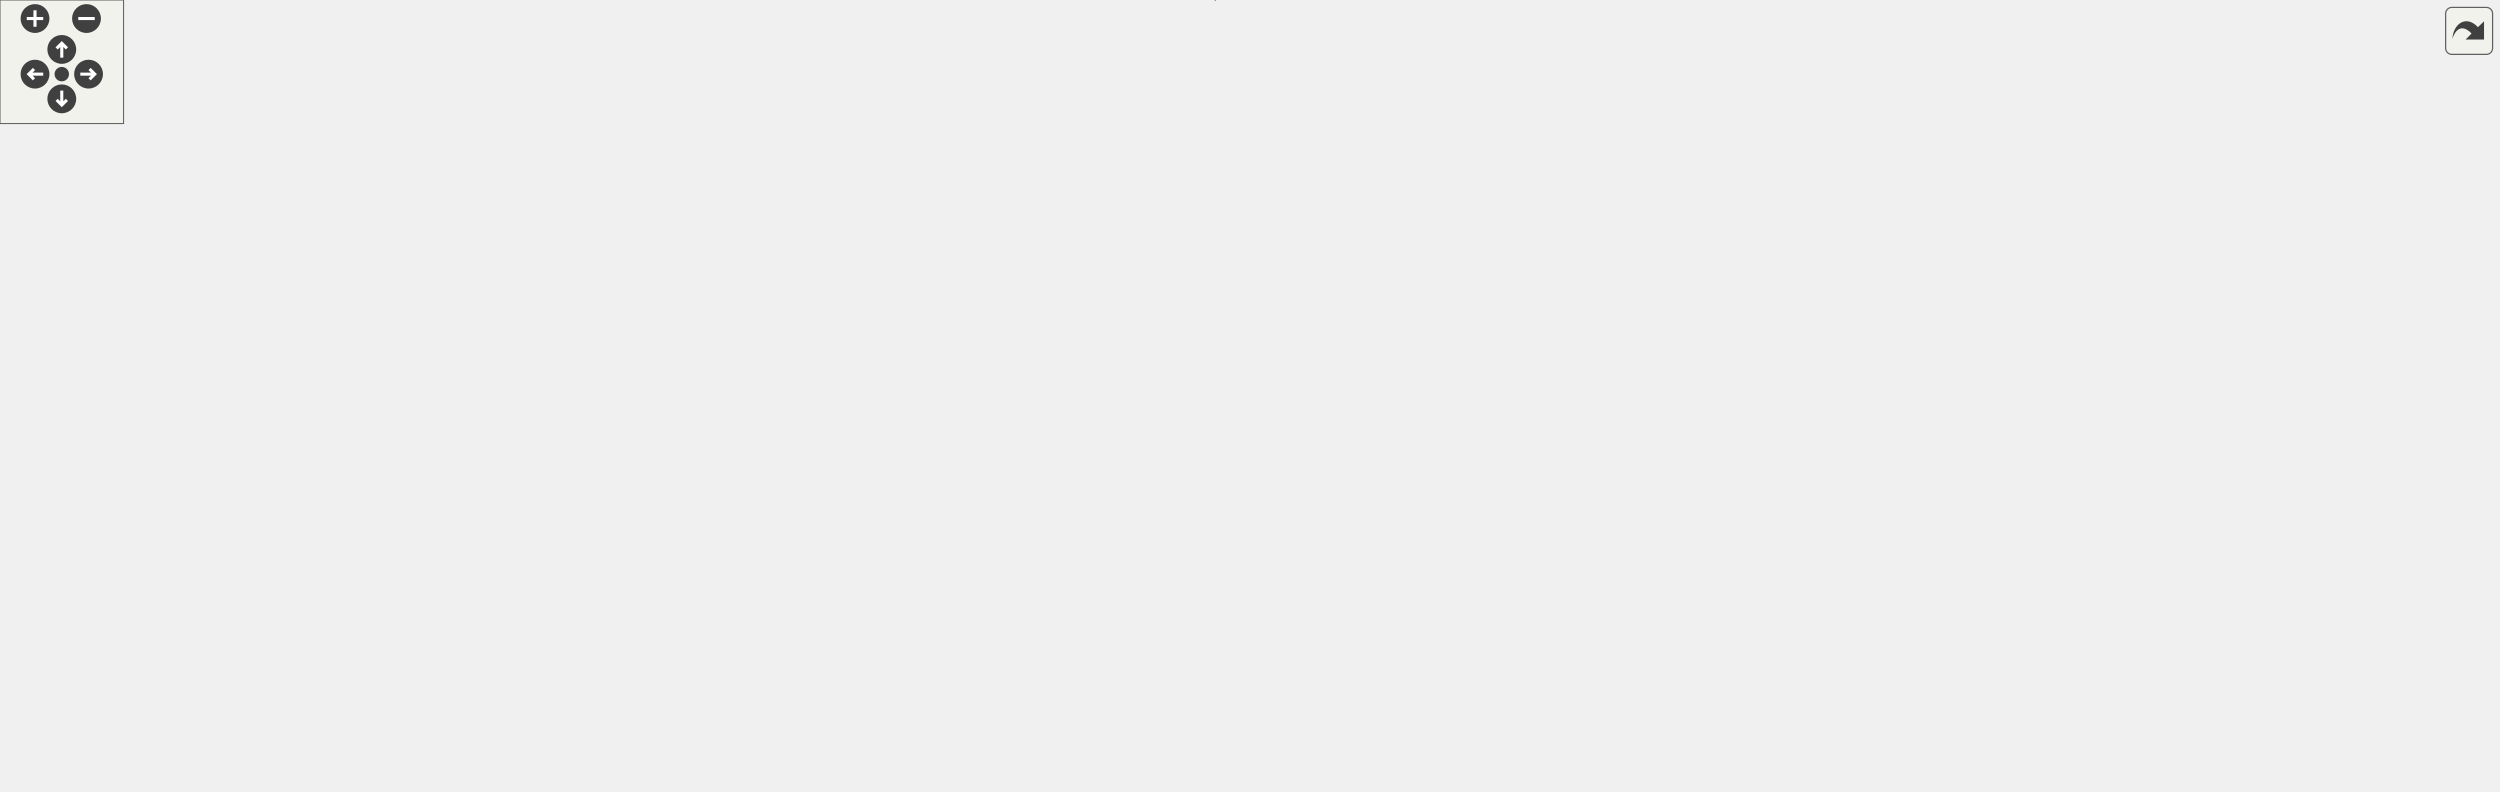
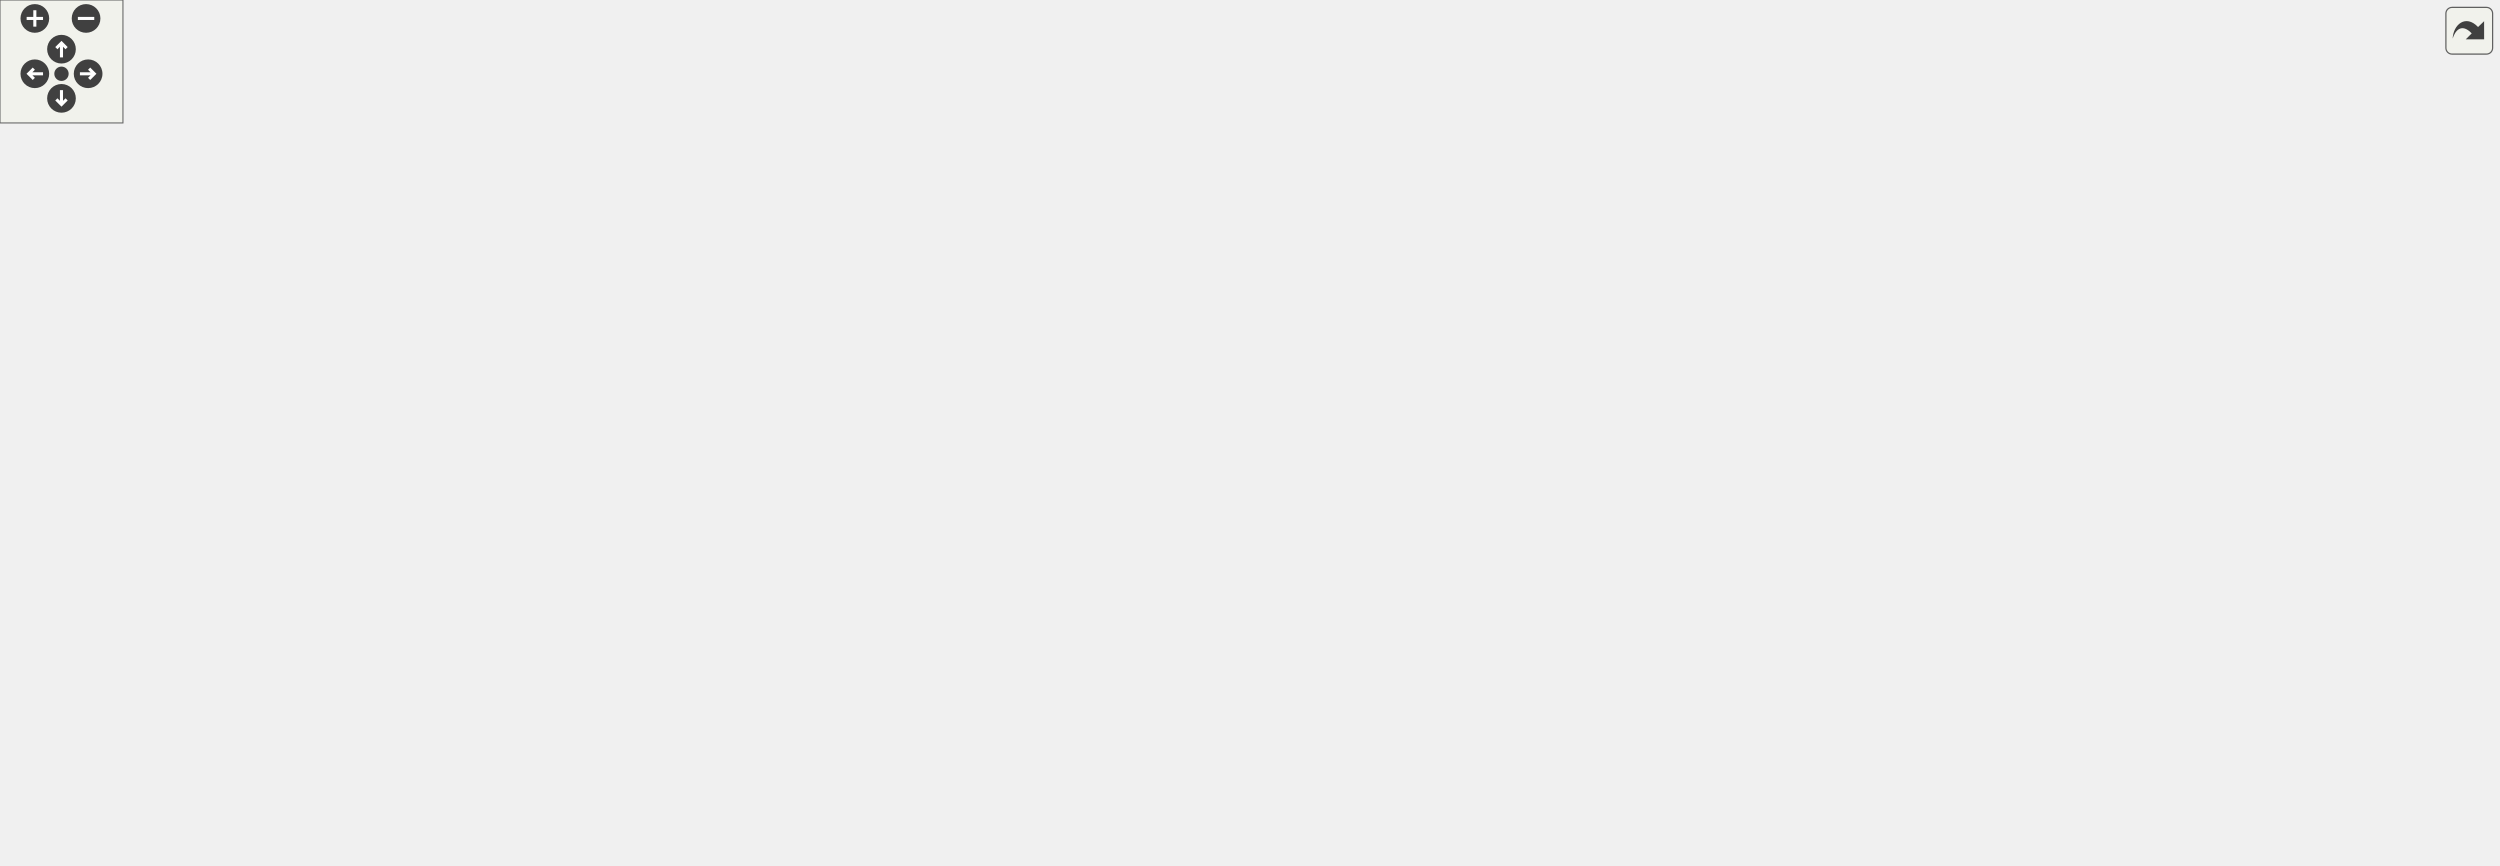
<svg xmlns="http://www.w3.org/2000/svg" xmlns:xlink="http://www.w3.org/1999/xlink" id="main" version="1.1" xml:space="preserve">
  <style type="text/css">
.edge:hover path { stroke: red; }
.edge:hover polygon { stroke: red; fill: red; }
</style>
  <defs>
    <circle id="rim" cx="0" cy="0" r="7" />
    <circle id="rim2" cx="0" cy="0" r="3.5" />
    <g id="zoomPlus">
      <use xlink:href="#rim" fill="#404040">
        <set attributeName="fill" to="#808080" begin="zoomplus.mouseover" end="zoomplus.mouseout" />
      </use>
      <path d="M-4,0h8M0,-4v8" fill="none" stroke="white" stroke-width="1.5" pointer-events="none" />
    </g>
    <g id="zoomMin">
      <use xlink:href="#rim" fill="#404040">
        <set attributeName="fill" to="#808080" begin="zoomminus.mouseover" end="zoomminus.mouseout" />
      </use>
      <path d="M-4,0h8" fill="none" stroke="white" stroke-width="1.5" pointer-events="none" />
    </g>
    <g id="dirArrow">
      <path fill="none" stroke="white" stroke-width="1.5" d="M0,-3.0v7 M-2.5,-0.5L0,-3.0L2.5,-0.5" />
    </g>
    <g id="resetDef">
      <use xlink:href="#rim2" fill="#404040">
        <set attributeName="fill" to="#808080" begin="reset.mouseover" end="reset.mouseout" />
      </use>
    </g>
  </defs>
  <svg id="graph" class="graph">
    <g id="viewport">
      <g id="node1" class="node">
-         <polygon fill="#bfbfbf" stroke="black" points="0,-209.5 0,-228.5 71,-228.5 71,-209.5 0,-209.5" />
-         <text text-anchor="middle" x="35.5" y="-216.5" font-family="Helvetica,sans-Serif" font-size="10.00">EncodeData</text>
+         <polygon fill="#bfbfbf" stroke="black" points="0,-247.5 0,-266.5 71,-266.5 71,-247.5 0,-247.5" />
+         <text text-anchor="middle" x="35.5" y="-254.5" font-family="Helvetica,sans-Serif" font-size="10.00">EncodeData</text>
      </g>
      <g id="edge1" class="edge">
-         <path fill="none" stroke="midnightblue" d="M7.501,-237.654C8.671,-242.937 18.004,-247 35.5,-247 62.16,-247 69.867,-237.565 58.619,-228.757" />
-         <polygon fill="midnightblue" stroke="midnightblue" points="10.64,-239.208 12.381,-228.757 4.503,-235.842 10.64,-239.208" />
+         <path fill="none" stroke="midnightblue" d="M10.203,-276.029C11.582,-281.128 20.015,-285 35.5,-285 59.672,-285 66.659,-275.565 56.462,-266.757" />
+         <polygon fill="midnightblue" stroke="midnightblue" points="13.473,-277.298 14.539,-266.757 7.132,-274.333 13.473,-277.298" />
      </g>
      <g id="node2" class="node">
        <g id="a_node2">
          <a xlink:href="../../dd/d4d/cipethernetlink_8h.html#a5b19ab196dbce19ecc33cc387cfdcdd4" target="_top" xlink:title="EncodeInterfaceCapability">
-             <polygon fill="none" stroke="black" points="121,-228.5 121,-247.5 252,-247.5 252,-228.5 121,-228.5" />
-             <text text-anchor="middle" x="186.5" y="-235.5" font-family="Helvetica,sans-Serif" font-size="10.00">EncodeInterfaceCapability</text>
+             <polygon fill="none" stroke="black" points="107,-266.5 107,-285.5 238,-285.5 238,-266.5 107,-266.5" />
+             <text text-anchor="middle" x="172.5" y="-273.5" font-family="Helvetica,sans-Serif" font-size="10.00">EncodeInterfaceCapability</text>
          </a>
        </g>
      </g>
      <g id="edge2" class="edge">
-         <path fill="none" stroke="midnightblue" d="M81.212,-224.702C93.722,-226.297 107.574,-228.063 120.986,-229.773" />
-         <polygon fill="midnightblue" stroke="midnightblue" points="81.421,-221.2 71.058,-223.407 80.535,-228.144 81.421,-221.2" />
+         <path fill="none" stroke="midnightblue" d="M81.364,-263.314C89.584,-264.471 98.311,-265.699 106.972,-266.918" />
+         <polygon fill="midnightblue" stroke="midnightblue" points="81.656,-259.821 71.266,-261.893 80.68,-266.753 81.656,-259.821" />
      </g>
      <g id="node9" class="node">
        <g id="a_node9">
          <a xlink:href="../../dd/d4d/cipethernetlink_8h.html#afd1fc559145db95d7dfd4992ff38edd5" target="_top" xlink:title="EncodeInterfaceControl">
-             <polygon fill="none" stroke="black" points="127,-190.5 127,-209.5 246,-209.5 246,-190.5 127,-190.5" />
-             <text text-anchor="middle" x="186.5" y="-197.5" font-family="Helvetica,sans-Serif" font-size="10.00">EncodeInterfaceControl</text>
+             <polygon fill="none" stroke="black" points="113,-228.5 113,-247.5 232,-247.5 232,-228.5 113,-228.5" />
+             <text text-anchor="middle" x="172.5" y="-235.5" font-family="Helvetica,sans-Serif" font-size="10.00">EncodeInterfaceControl</text>
          </a>
        </g>
      </g>
      <g id="edge9" class="edge">
-         <path fill="none" stroke="midnightblue" d="M81.171,-213.304C95.543,-211.471 111.688,-209.412 126.905,-207.472" />
-         <polygon fill="midnightblue" stroke="midnightblue" points="80.535,-209.856 71.058,-214.593 81.421,-216.8 80.535,-209.856" />
+         <path fill="none" stroke="midnightblue" d="M81.415,-250.679C91.457,-249.265 102.254,-247.746 112.763,-246.267" />
+         <polygon fill="midnightblue" stroke="midnightblue" points="80.68,-247.247 71.266,-252.107 81.656,-254.179 80.68,-247.247" />
      </g>
      <g id="node10" class="node">
        <g id="a_node10">
          <a xlink:href="../../dd/d4d/cipethernetlink_8h.html#a841bea27e0f777e8b8beaa35fbaa80c7" target="_top" xlink:title="EncodeInterfaceCounters">
-             <polygon fill="none" stroke="black" points="122.5,-152.5 122.5,-171.5 250.5,-171.5 250.5,-152.5 122.5,-152.5" />
-             <text text-anchor="middle" x="186.5" y="-159.5" font-family="Helvetica,sans-Serif" font-size="10.00">EncodeInterfaceCounters</text>
+             <polygon fill="none" stroke="black" points="108.5,-342.5 108.5,-361.5 236.5,-361.5 236.5,-342.5 108.5,-342.5" />
+             <text text-anchor="middle" x="172.5" y="-349.5" font-family="Helvetica,sans-Serif" font-size="10.00">EncodeInterfaceCounters</text>
          </a>
        </g>
      </g>
      <g id="edge11" class="edge">
-         <path fill="none" stroke="midnightblue" d="M60.586,-204.016C73.878,-196.266 90.91,-187.165 107,-181 116.689,-177.287 127.336,-174.133 137.578,-171.526" />
-         <polygon fill="midnightblue" stroke="midnightblue" points="58.427,-201.228 51.635,-209.358 62.015,-207.238 58.427,-201.228" />
+         <path fill="none" stroke="midnightblue" d="M48.66,-274.895C61.305,-292.183 82.638,-317.906 107,-333 113.252,-336.873 120.333,-339.991 127.456,-342.49" />
+         <polygon fill="midnightblue" stroke="midnightblue" points="51.507,-272.859 42.869,-266.724 45.796,-276.907 51.507,-272.859" />
      </g>
      <g id="node11" class="node">
        <g id="a_node11">
          <a xlink:href="../../dd/d4d/cipethernetlink_8h.html#ad7df5a954d504d818bf33ef2f2ae909d" target="_top" xlink:title="EncodeMediaCounters">
-             <polygon fill="none" stroke="black" points="128.5,-266.5 128.5,-285.5 244.5,-285.5 244.5,-266.5 128.5,-266.5" />
-             <text text-anchor="middle" x="186.5" y="-273.5" font-family="Helvetica,sans-Serif" font-size="10.00">EncodeMediaCounters</text>
+             <polygon fill="none" stroke="black" points="114.5,-304.5 114.5,-323.5 230.5,-323.5 230.5,-304.5 114.5,-304.5" />
+             <text text-anchor="middle" x="172.5" y="-311.5" font-family="Helvetica,sans-Serif" font-size="10.00">EncodeMediaCounters</text>
          </a>
        </g>
      </g>
      <g id="edge13" class="edge">
-         <path fill="none" stroke="midnightblue" d="M60.586,-233.984C73.878,-241.734 90.91,-250.835 107,-257 116.689,-260.713 127.336,-263.867 137.578,-266.474" />
-         <polygon fill="midnightblue" stroke="midnightblue" points="62.015,-230.762 51.635,-228.642 58.427,-236.772 62.015,-230.762" />
+         <path fill="none" stroke="midnightblue" d="M60.97,-271.821C74.26,-279.448 91.169,-288.485 107,-295 115.636,-298.554 125.174,-301.742 134.206,-304.446" />
+         <polygon fill="midnightblue" stroke="midnightblue" points="62.399,-268.602 52,-266.573 58.864,-274.643 62.399,-268.602" />
      </g>
      <g id="node12" class="node">
        <g id="a_node12">
          <a xlink:href="../../db/d14/cipcommon_8h.html#a4d2d00f2e1252b192ef73aa388898e7d" target="_top" xlink:title="Generic implementation of the GetAttributeSingle CIP service. ">
-             <polygon fill="none" stroke="black" points="138.5,-114.5 138.5,-133.5 234.5,-133.5 234.5,-114.5 138.5,-114.5" />
-             <text text-anchor="middle" x="186.5" y="-121.5" font-family="Helvetica,sans-Serif" font-size="10.00">GetAttributeSingle</text>
+             <polygon fill="none" stroke="black" points="124.5,-190.5 124.5,-209.5 220.5,-209.5 220.5,-190.5 124.5,-190.5" />
+             <text text-anchor="middle" x="172.5" y="-197.5" font-family="Helvetica,sans-Serif" font-size="10.00">GetAttributeSingle</text>
          </a>
        </g>
      </g>
      <g id="edge15" class="edge">
-         <path fill="none" stroke="midnightblue" d="M48.304,-201.127C60.804,-183.64 82.143,-157.571 107,-143 116.436,-137.469 127.409,-133.545 138.107,-130.761" />
-         <polygon fill="midnightblue" stroke="midnightblue" points="45.405,-199.166 42.602,-209.384 51.165,-203.145 45.405,-199.166" />
+         <path fill="none" stroke="midnightblue" d="M60.97,-242.179C74.26,-234.552 91.169,-225.515 107,-219 115.636,-215.446 125.174,-212.258 134.206,-209.554" />
+         <polygon fill="midnightblue" stroke="midnightblue" points="58.864,-239.357 52,-247.427 62.399,-245.398 58.864,-239.357" />
      </g>
      <g id="node24" class="node">
        <g id="a_node24">
          <a xlink:href="../../dd/d20/ciptcpipinterface_8c.html#abe1c177c3c79ea065834ce8b9679d78d" target="_top" xlink:title="GetAttributeSingleTcpIpInterface">
-             <polygon fill="none" stroke="black" points="107,-304.5 107,-323.5 266,-323.5 266,-304.5 107,-304.5" />
-             <text text-anchor="middle" x="186.5" y="-311.5" font-family="Helvetica,sans-Serif" font-size="10.00">GetAttributeSingleTcpIpInterface</text>
-           </a>
-         </g>
-       </g>
-       <g id="edge40" class="edge">
-         <path fill="none" stroke="midnightblue" d="M48.304,-236.873C60.804,-254.36 82.143,-280.429 107,-295 113.653,-298.9 121.071,-302.001 128.618,-304.467" />
-         <polygon fill="midnightblue" stroke="midnightblue" points="51.165,-234.855 42.602,-228.616 45.405,-238.834 51.165,-234.855" />
+             <polygon fill="none" stroke="black" points="274,-38.5 274,-57.5 433,-57.5 433,-38.5 274,-38.5" />
+             <text text-anchor="middle" x="353.5" y="-45.5" font-family="Helvetica,sans-Serif" font-size="10.00">GetAttributeSingleTcpIpInterface</text>
+           </a>
+         </g>
+       </g>
+       <g id="edge44" class="edge">
+         <path fill="none" stroke="midnightblue" d="M50.703,-239.279C64.2,-223.058 85.565,-198.922 107,-181 174.627,-124.457 194.428,-111.932 274,-74 287.737,-67.452 303.557,-61.868 317.379,-57.574" />
+         <polygon fill="midnightblue" stroke="midnightblue" points="47.692,-237.433 44.064,-247.387 53.108,-241.867 47.692,-237.433" />
      </g>
      <g id="node3" class="node">
        <g id="a_node3">
          <a xlink:href="../../dd/d4d/cipethernetlink_8h.html#ab32c3ac78db693933538f44ed0b1fb42" target="_top" xlink:title="GetAttributeSingleEthernetLink">
-             <polygon fill="none" stroke="black" points="302,-228.5 302,-247.5 453,-247.5 453,-228.5 302,-228.5" />
-             <text text-anchor="middle" x="377.5" y="-235.5" font-family="Helvetica,sans-Serif" font-size="10.00">GetAttributeSingleEthernetLink</text>
+             <polygon fill="none" stroke="black" points="278,-304.5 278,-323.5 429,-323.5 429,-304.5 278,-304.5" />
+             <text text-anchor="middle" x="353.5" y="-311.5" font-family="Helvetica,sans-Serif" font-size="10.00">GetAttributeSingleEthernetLink</text>
          </a>
        </g>
      </g>
      <g id="edge3" class="edge">
-         <path fill="none" stroke="midnightblue" d="M262.317,-238C275.327,-238 288.858,-238 301.864,-238" />
-         <polygon fill="midnightblue" stroke="midnightblue" points="262.014,-234.5 252.014,-238 262.014,-241.5 262.014,-234.5" />
+         <path fill="none" stroke="midnightblue" d="M228.524,-287.681C253.908,-293.07 283.661,-299.386 307.656,-304.48" />
+         <polygon fill="midnightblue" stroke="midnightblue" points="229.178,-284.242 218.669,-285.589 227.724,-291.089 229.178,-284.242" />
      </g>
      <g id="node4" class="node">
        <g id="a_node4">
          <a xlink:href="../../dd/d4d/cipethernetlink_8h.html#ad6d2028b90ec96ad148d092a30acb7d6" target="_top" xlink:title="Initialize the Ethernet Link Objects data. ">
-             <polygon fill="none" stroke="black" points="497.5,-228.5 497.5,-247.5 597.5,-247.5 597.5,-228.5 497.5,-228.5" />
-             <text text-anchor="middle" x="547.5" y="-235.5" font-family="Helvetica,sans-Serif" font-size="10.00">CipEthernetLinkInit</text>
+             <polygon fill="none" stroke="black" points="490.5,-304.5 490.5,-323.5 590.5,-323.5 590.5,-304.5 490.5,-304.5" />
+             <text text-anchor="middle" x="540.5" y="-311.5" font-family="Helvetica,sans-Serif" font-size="10.00">CipEthernetLinkInit</text>
          </a>
        </g>
      </g>
      <g id="edge4" class="edge">
-         <path fill="none" stroke="midnightblue" d="M463.33,-238C474.916,-238 486.481,-238 497.143,-238" />
-         <polygon fill="midnightblue" stroke="midnightblue" points="463.166,-234.5 453.166,-238 463.166,-241.5 463.166,-234.5" />
+         <path fill="none" stroke="midnightblue" d="M439.411,-314C456.834,-314 474.619,-314 490.27,-314" />
+         <polygon fill="midnightblue" stroke="midnightblue" points="439.213,-310.5 429.213,-314 439.213,-317.5 439.213,-310.5" />
      </g>
      <g id="node5" class="node">
        <g id="a_node5">
          <a xlink:href="../../d2/dc9/group__CIP__API.html#ga5d4979945d124e28668b264c3823db1c" target="_top" xlink:title="Initialize and setup the CIP-stack. ">
-             <polygon fill="none" stroke="black" points="818.5,-152.5 818.5,-171.5 889.5,-171.5 889.5,-152.5 818.5,-152.5" />
-             <text text-anchor="middle" x="854" y="-159.5" font-family="Helvetica,sans-Serif" font-size="10.00">CipStackInit</text>
+             <polygon fill="none" stroke="black" points="824.5,-190.5 824.5,-209.5 895.5,-209.5 895.5,-190.5 824.5,-190.5" />
+             <text text-anchor="middle" x="860" y="-197.5" font-family="Helvetica,sans-Serif" font-size="10.00">CipStackInit</text>
          </a>
        </g>
      </g>
      <g id="edge5" class="edge">
-         <path fill="none" stroke="midnightblue" d="M607.681,-228.769C650.411,-221.494 709.276,-210.217 760,-196 784.333,-189.18 811.386,-178.982 830.011,-171.533" />
-         <polygon fill="midnightblue" stroke="midnightblue" points="607.01,-225.332 597.728,-230.44 608.17,-232.235 607.01,-225.332" />
+         <path fill="none" stroke="midnightblue" d="M600.906,-319.938C647.921,-322.121 714.078,-319.459 766,-295 807.133,-275.624 840.032,-229.812 853.012,-209.725" />
+         <polygon fill="midnightblue" stroke="midnightblue" points="601.057,-316.441 590.879,-319.386 600.672,-323.431 601.057,-316.441" />
      </g>
      <g id="node6" class="node">
        <g id="a_node6">
          <a xlink:href="../../d5/dcb/MINGW_2main_8c.html#ad338a7dbc41dc40bcecd0479377ef207" target="_top" xlink:title="main">
-             <polygon fill="none" stroke="black" points="948,-152.5 948,-171.5 986,-171.5 986,-152.5 948,-152.5" />
-             <text text-anchor="middle" x="967" y="-159.5" font-family="Helvetica,sans-Serif" font-size="10.00">main</text>
+             <polygon fill="none" stroke="black" points="954,-190.5 954,-209.5 992,-209.5 992,-190.5 954,-190.5" />
+             <text text-anchor="middle" x="973" y="-197.5" font-family="Helvetica,sans-Serif" font-size="10.00">main</text>
          </a>
        </g>
      </g>
      <g id="edge6" class="edge">
-         <path fill="none" stroke="midnightblue" d="M899.783,-162C916.658,-162 934.907,-162 947.965,-162" />
-         <polygon fill="midnightblue" stroke="midnightblue" points="899.513,-158.5 889.513,-162 899.513,-165.5 899.513,-158.5" />
+         <path fill="none" stroke="midnightblue" d="M905.783,-200C922.658,-200 940.907,-200 953.965,-200" />
+         <polygon fill="midnightblue" stroke="midnightblue" points="905.513,-196.5 895.513,-200 905.513,-203.5 905.513,-196.5" />
      </g>
      <g id="node7" class="node">
        <g id="a_node7">
          <a xlink:href="../../d8/d03/ports_2MINGW_2CMakeLists_8txt.html#a7e00df43a20d627a1732be7766d91097" target="_top" xlink:title="add_library">
-             <polygon fill="none" stroke="black" points="1022,-152.5 1022,-171.5 1086,-171.5 1086,-152.5 1022,-152.5" />
-             <text text-anchor="middle" x="1054" y="-159.5" font-family="Helvetica,sans-Serif" font-size="10.00">add_library</text>
+             <polygon fill="none" stroke="black" points="1028,-190.5 1028,-209.5 1092,-209.5 1092,-190.5 1028,-190.5" />
+             <text text-anchor="middle" x="1060" y="-197.5" font-family="Helvetica,sans-Serif" font-size="10.00">add_library</text>
          </a>
        </g>
      </g>
      <g id="edge7" class="edge">
-         <path fill="none" stroke="midnightblue" d="M996.267,-162C1004.5,-162 1013.55,-162 1021.94,-162" />
-         <polygon fill="midnightblue" stroke="midnightblue" points="996.026,-158.5 986.026,-162 996.026,-165.5 996.026,-158.5" />
+         <path fill="none" stroke="midnightblue" d="M1002.27,-200C1010.5,-200 1019.55,-200 1027.94,-200" />
+         <polygon fill="midnightblue" stroke="midnightblue" points="1002.03,-196.5 992.026,-200 1002.03,-203.5 1002.03,-196.5" />
      </g>
      <g id="node8" class="node">
        <g id="a_node8">
          <a xlink:href="../../d8/dce/ports_2CMakeLists_8txt.html#a598fae457555a5fb26e18d4cd8f89de9" target="_top" xlink:title="add_subdirectory">
-             <polygon fill="none" stroke="black" points="1122,-152.5 1122,-171.5 1213,-171.5 1213,-152.5 1122,-152.5" />
-             <text text-anchor="middle" x="1167.5" y="-159.5" font-family="Helvetica,sans-Serif" font-size="10.00">add_subdirectory</text>
+             <polygon fill="none" stroke="black" points="1128,-190.5 1128,-209.5 1219,-209.5 1219,-190.5 1128,-190.5" />
+             <text text-anchor="middle" x="1173.5" y="-197.5" font-family="Helvetica,sans-Serif" font-size="10.00">add_subdirectory</text>
          </a>
        </g>
      </g>
      <g id="edge8" class="edge">
-         <path fill="none" stroke="midnightblue" d="M1096.3,-162C1104.63,-162 1113.42,-162 1121.86,-162" />
-         <polygon fill="midnightblue" stroke="midnightblue" points="1096.06,-158.5 1086.06,-162 1096.06,-165.5 1096.06,-158.5" />
+         <path fill="none" stroke="midnightblue" d="M1102.3,-200C1110.63,-200 1119.42,-200 1127.86,-200" />
+         <polygon fill="midnightblue" stroke="midnightblue" points="1102.06,-196.5 1092.06,-200 1102.06,-203.5 1102.06,-196.5" />
      </g>
      <g id="edge10" class="edge">
-         <path fill="none" stroke="midnightblue" d="M245.242,-211.61C272.122,-217.014 303.703,-223.364 329.15,-228.48" />
-         <polygon fill="midnightblue" stroke="midnightblue" points="245.686,-208.129 235.193,-209.589 244.307,-214.992 245.686,-208.129" />
+         <path fill="none" stroke="midnightblue" d="M225.704,-251.1C229.967,-252.849 234.122,-254.809 238,-257 256.898,-267.676 255.157,-279.228 274,-290 284.764,-296.153 297.278,-300.896 309.109,-304.477" />
+         <polygon fill="midnightblue" stroke="midnightblue" points="226.857,-247.795 216.264,-247.6 224.423,-254.358 226.857,-247.795" />
      </g>
      <g id="edge12" class="edge">
-         <path fill="none" stroke="midnightblue" d="M251.929,-174.725C256.804,-176.549 261.551,-178.629 266,-181 285.154,-191.209 283.238,-203.087 302,-214 312.454,-220.08 324.644,-224.834 336.099,-228.448" />
-         <polygon fill="midnightblue" stroke="midnightblue" points="253.037,-171.405 242.443,-171.524 250.8,-178.038 253.037,-171.405" />
+         <path fill="none" stroke="midnightblue" d="M228.524,-340.319C253.908,-334.93 283.661,-328.614 307.656,-323.52" />
+         <polygon fill="midnightblue" stroke="midnightblue" points="227.724,-336.911 218.669,-342.411 229.178,-343.758 227.724,-336.911" />
      </g>
      <g id="edge14" class="edge">
-         <path fill="none" stroke="midnightblue" d="M245.242,-264.39C272.122,-258.986 303.703,-252.636 329.15,-247.52" />
-         <polygon fill="midnightblue" stroke="midnightblue" points="244.307,-261.008 235.193,-266.411 245.686,-267.871 244.307,-261.008" />
+         <path fill="none" stroke="midnightblue" d="M240.68,-314C252.836,-314 265.578,-314 277.93,-314" />
+         <polygon fill="midnightblue" stroke="midnightblue" points="240.629,-310.5 230.629,-314 240.629,-317.5 240.629,-310.5" />
      </g>
      <g id="edge37" class="edge">
-         <path fill="none" stroke="midnightblue" d="M244.173,-131.416C252.029,-134.179 259.59,-137.927 266,-143 293.743,-164.957 275.091,-191.03 302,-214 309.441,-220.352 318.59,-225.03 327.897,-228.472" />
-         <polygon fill="midnightblue" stroke="midnightblue" points="245.086,-128.036 234.502,-128.511 243.072,-134.74 245.086,-128.036" />
+         <path fill="none" stroke="midnightblue" d="M229.721,-213.304C232.655,-214.982 235.443,-216.872 238,-219 265.196,-241.63 246.92,-267.231 274,-290 281.527,-296.328 290.699,-300.989 300.082,-304.421" />
+         <polygon fill="midnightblue" stroke="midnightblue" points="231.086,-210.077 220.559,-208.878 228.041,-216.38 231.086,-210.077" />
      </g>
      <g id="node13" class="node">
        <g id="a_node13">
          <a xlink:href="../../dc/d72/cipidentity_8h.html#a5d5136e167300543aa046057b56ae813" target="_top" xlink:title="CIP Identity object constructor. ">
-             <polygon fill="none" stroke="black" points="509,-190.5 509,-209.5 586,-209.5 586,-190.5 509,-190.5" />
-             <text text-anchor="middle" x="547.5" y="-197.5" font-family="Helvetica,sans-Serif" font-size="10.00">CipIdentityInit</text>
+             <polygon fill="none" stroke="black" points="502,-76.5 502,-95.5 579,-95.5 579,-76.5 502,-76.5" />
+             <text text-anchor="middle" x="540.5" y="-83.5" font-family="Helvetica,sans-Serif" font-size="10.00">CipIdentityInit</text>
          </a>
        </g>
      </g>
      <g id="edge16" class="edge">
-         <path fill="none" stroke="midnightblue" d="M244.555,-135.884C251.866,-137.966 259.175,-140.335 266,-143 283.05,-149.658 284.676,-157.092 302,-163 372.499,-187.041 459.744,-195.49 508.654,-198.439" />
-         <polygon fill="midnightblue" stroke="midnightblue" points="245.195,-132.432 234.629,-133.221 243.381,-139.193 245.195,-132.432" />
+         <path fill="none" stroke="midnightblue" d="M186.083,-182.147C203.106,-159.625 235.778,-121.811 274,-105 349.507,-71.79 448.798,-75.655 501.995,-81.039" />
+         <polygon fill="midnightblue" stroke="midnightblue" points="183.251,-180.09 180.155,-190.222 188.894,-184.232 183.251,-180.09" />
      </g>
      <g id="node14" class="node">
        <g id="a_node14">
          <a xlink:href="../../d2/d75/cipmessagerouter_8h.html#aa3456b75c1b2289296323b578fee2d3d" target="_top" xlink:title="Initialize the data structures of the message router. ">
-             <polygon fill="none" stroke="black" points="490.5,-152.5 490.5,-171.5 604.5,-171.5 604.5,-152.5 490.5,-152.5" />
-             <text text-anchor="middle" x="547.5" y="-159.5" font-family="Helvetica,sans-Serif" font-size="10.00">CipMessageRouterInit</text>
+             <polygon fill="none" stroke="black" points="483.5,-228.5 483.5,-247.5 597.5,-247.5 597.5,-228.5 483.5,-228.5" />
+             <text text-anchor="middle" x="540.5" y="-235.5" font-family="Helvetica,sans-Serif" font-size="10.00">CipMessageRouterInit</text>
          </a>
        </g>
      </g>
      <g id="edge18" class="edge">
-         <path fill="none" stroke="midnightblue" d="M244.636,-134.483C262.914,-137.568 283.266,-140.722 302,-143 366.242,-150.811 440.393,-156.045 490.037,-159.008" />
-         <polygon fill="midnightblue" stroke="midnightblue" points="245.166,-131.023 234.719,-132.783 243.983,-137.923 245.166,-131.023" />
+         <path fill="none" stroke="midnightblue" d="M227.92,-211.474C242.806,-214.288 258.977,-217.049 274,-219 345.948,-228.344 429.506,-233.373 483.372,-235.865" />
+         <polygon fill="midnightblue" stroke="midnightblue" points="228.332,-207.989 217.85,-209.527 227.003,-214.862 228.332,-207.989" />
      </g>
      <g id="node15" class="node">
        <g id="a_node15">
          <a xlink:href="../../d2/da3/cipconnectionmanager_8h.html#a5ab0de6894d23e8fe84a6b46797c2212" target="_top" xlink:title="Initialize the data of the connection manager object. ">
-             <polygon fill="none" stroke="black" points="489,-114.5 489,-133.5 606,-133.5 606,-114.5 489,-114.5" />
-             <text text-anchor="middle" x="547.5" y="-121.5" font-family="Helvetica,sans-Serif" font-size="10.00">ConnectionManagerInit</text>
+             <polygon fill="none" stroke="black" points="482,-190.5 482,-209.5 599,-209.5 599,-190.5 482,-190.5" />
+             <text text-anchor="middle" x="540.5" y="-197.5" font-family="Helvetica,sans-Serif" font-size="10.00">ConnectionManagerInit</text>
          </a>
        </g>
      </g>
      <g id="edge20" class="edge">
-         <path fill="none" stroke="midnightblue" d="M244.053,-112.723C262.453,-109.562 283.022,-106.564 302,-105 368.884,-99.488 386.226,-98.284 453,-105 471.459,-106.857 491.663,-110.725 508.552,-114.49" />
-         <polygon fill="midnightblue" stroke="midnightblue" points="243.316,-109.299 234.079,-114.487 244.535,-116.192 243.316,-109.299" />
+         <path fill="none" stroke="midnightblue" d="M224.429,-188.462C240.228,-185.399 257.757,-182.522 274,-181 344.358,-174.408 362.608,-174.77 433,-181 453.953,-182.854 476.957,-186.723 496.207,-190.488" />
+         <polygon fill="midnightblue" stroke="midnightblue" points="223.443,-185.09 214.327,-190.489 224.82,-191.953 223.443,-185.09" />
      </g>
      <g id="node16" class="node">
        <g id="a_node16">
          <a xlink:href="../../df/d2e/cipassembly_8c.html#a5973ef42110a1bdf6c7699e35e04b7d4" target="_top" xlink:title="Constructor for the assembly object class. ">
-             <polygon fill="none" stroke="black" points="490,-57.5 490,-76.5 605,-76.5 605,-57.5 490,-57.5" />
-             <text text-anchor="middle" x="547.5" y="-64.5" font-family="Helvetica,sans-Serif" font-size="10.00">CreateAssemblyClass</text>
+             <polygon fill="none" stroke="black" points="483,-266.5 483,-285.5 598,-285.5 598,-266.5 483,-266.5" />
+             <text text-anchor="middle" x="540.5" y="-273.5" font-family="Helvetica,sans-Serif" font-size="10.00">CreateAssemblyClass</text>
          </a>
        </g>
      </g>
      <g id="edge22" class="edge">
-         <path fill="none" stroke="midnightblue" d="M231.522,-111.905C252.701,-106.428 278.531,-100.245 302,-96 365.936,-84.435 440.143,-76.38 489.885,-71.744" />
-         <polygon fill="midnightblue" stroke="midnightblue" points="230.624,-108.522 221.838,-114.443 232.399,-115.293 230.624,-108.522" />
+         <path fill="none" stroke="midnightblue" d="M221.179,-212.621C226.921,-214.557 232.644,-216.689 238,-219 255.008,-226.337 256.485,-233.973 274,-240 343.385,-263.876 428.073,-271.997 482.858,-274.713" />
+         <polygon fill="midnightblue" stroke="midnightblue" points="222.15,-209.257 211.559,-209.552 220.022,-215.926 222.15,-209.257" />
      </g>
      <g id="node20" class="node">
        <g id="a_node20">
          <a xlink:href="../../d2/d3d/cipcommon_8c.html#a3dfa07bc40e59ba348d713272d1cbfdb" target="_top" xlink:title="CreateCipClass">
-             <polygon fill="none" stroke="black" points="334.5,-114.5 334.5,-133.5 420.5,-133.5 420.5,-114.5 334.5,-114.5" />
-             <text text-anchor="middle" x="377.5" y="-121.5" font-family="Helvetica,sans-Serif" font-size="10.00">CreateCipClass</text>
+             <polygon fill="none" stroke="black" points="310.5,-190.5 310.5,-209.5 396.5,-209.5 396.5,-190.5 310.5,-190.5" />
+             <text text-anchor="middle" x="353.5" y="-197.5" font-family="Helvetica,sans-Serif" font-size="10.00">CreateCipClass</text>
          </a>
        </g>
      </g>
      <g id="edge27" class="edge">
-         <path fill="none" stroke="midnightblue" d="M245.046,-124C273.849,-124 308.088,-124 334.401,-124" />
-         <polygon fill="midnightblue" stroke="midnightblue" points="244.705,-120.5 234.705,-124 244.705,-127.5 244.705,-120.5" />
+         <path fill="none" stroke="midnightblue" d="M230.596,-200C256.49,-200 286.567,-200 310.366,-200" />
+         <polygon fill="midnightblue" stroke="midnightblue" points="230.53,-196.5 220.53,-200 230.53,-203.5 230.53,-196.5" />
      </g>
      <g id="node23" class="node">
        <g id="a_node23">
          <a xlink:href="../../dd/d34/cipqos_8c.html#aa40ff7ab77fbd2634d671fb0a64d7f76" target="_top" xlink:title="GetAttributeSingleQoS">
-             <polygon fill="none" stroke="black" points="319.5,-0.5 319.5,-19.5 435.5,-19.5 435.5,-0.5 319.5,-0.5" />
-             <text text-anchor="middle" x="377.5" y="-7.5" font-family="Helvetica,sans-Serif" font-size="10.00">GetAttributeSingleQoS</text>
+             <polygon fill="none" stroke="black" points="295.5,-114.5 295.5,-133.5 411.5,-133.5 411.5,-114.5 295.5,-114.5" />
+             <text text-anchor="middle" x="353.5" y="-121.5" font-family="Helvetica,sans-Serif" font-size="10.00">GetAttributeSingleQoS</text>
          </a>
        </g>
      </g>
      <g id="edge38" class="edge">
-         <path fill="none" stroke="midnightblue" d="M204.311,-107.586C225.503,-87.694 263.799,-54.322 302,-34 313.157,-28.065 326.04,-23.274 337.922,-19.581" />
-         <polygon fill="midnightblue" stroke="midnightblue" points="201.887,-105.062 197.063,-114.495 206.716,-110.129 201.887,-105.062" />
+         <path fill="none" stroke="midnightblue" d="M198.552,-185.421C218.529,-174.196 247.459,-158.82 274,-148 287.593,-142.459 302.955,-137.491 316.463,-133.533" />
+         <polygon fill="midnightblue" stroke="midnightblue" points="196.744,-182.423 189.78,-190.407 200.203,-188.509 196.744,-182.423" />
+       </g>
+       <g id="edge40" class="edge">
+         <path fill="none" stroke="midnightblue" d="M187.84,-182.19C200.975,-165.829 220.915,-140.875 238,-119 254.196,-98.263 252.387,-87.007 274,-72 283.014,-65.741 293.707,-61.076 304.254,-57.613" />
+         <polygon fill="midnightblue" stroke="midnightblue" points="184.841,-180.335 181.304,-190.322 190.297,-184.72 184.841,-180.335" />
      </g>
      <g id="edge17" class="edge">
-         <path fill="none" stroke="midnightblue" d="M596.53,-195.054C639.437,-190.515 703.985,-183.392 760,-176 779.263,-173.458 800.713,-170.254 818.154,-167.553" />
-         <polygon fill="midnightblue" stroke="midnightblue" points="595.953,-191.595 586.375,-196.122 596.686,-198.557 595.953,-191.595" />
+         <path fill="none" stroke="midnightblue" d="M577.763,-99.02C642.259,-122.178 775.466,-170.007 832.328,-190.423" />
+         <polygon fill="midnightblue" stroke="midnightblue" points="578.618,-95.609 568.024,-95.523 576.253,-102.197 578.618,-95.609" />
      </g>
      <g id="edge19" class="edge">
-         <path fill="none" stroke="midnightblue" d="M614.893,-162C677.578,-162 769.109,-162 818.433,-162" />
-         <polygon fill="midnightblue" stroke="midnightblue" points="614.705,-158.5 604.705,-162 614.705,-165.5 614.705,-158.5" />
+         <path fill="none" stroke="midnightblue" d="M608.016,-231.645C652.739,-227.186 712.98,-220.822 766,-214 785.271,-211.521 806.722,-208.321 824.161,-205.607" />
+         <polygon fill="midnightblue" stroke="midnightblue" points="607.465,-228.182 597.858,-232.651 608.155,-235.148 607.465,-228.182" />
      </g>
      <g id="edge21" class="edge">
-         <path fill="none" stroke="midnightblue" d="M616.317,-132.463C678.92,-140.276 769.377,-151.564 818.349,-157.676" />
-         <polygon fill="midnightblue" stroke="midnightblue" points="616.489,-128.958 606.132,-131.192 615.622,-135.904 616.489,-128.958" />
+         <path fill="none" stroke="midnightblue" d="M609.658,-200C675.535,-200 772.696,-200 824.118,-200" />
+         <polygon fill="midnightblue" stroke="midnightblue" points="609.365,-196.5 599.365,-200 609.365,-203.5 609.365,-196.5" />
      </g>
      <g id="node17" class="node">
        <g id="a_node17">
          <a xlink:href="../../de/df4/cipassembly_8h.html#a4dfbc2c7a8e9e77f05a0a7236210f5b4" target="_top" xlink:title="Setup the Assembly object. ">
-             <polygon fill="none" stroke="black" points="645.5,-76.5 645.5,-95.5 756.5,-95.5 756.5,-76.5 645.5,-76.5" />
-             <text text-anchor="middle" x="701" y="-83.5" font-family="Helvetica,sans-Serif" font-size="10.00">CipAssemblyInitialize</text>
+             <polygon fill="none" stroke="black" points="651.5,-266.5 651.5,-285.5 762.5,-285.5 762.5,-266.5 651.5,-266.5" />
+             <text text-anchor="middle" x="707" y="-273.5" font-family="Helvetica,sans-Serif" font-size="10.00">CipAssemblyInitialize</text>
          </a>
        </g>
      </g>
      <g id="edge23" class="edge">
-         <path fill="none" stroke="midnightblue" d="M615.292,-75.377C625.338,-76.636 635.597,-77.923 645.349,-79.146" />
-         <polygon fill="midnightblue" stroke="midnightblue" points="615.702,-71.901 605.344,-74.129 614.831,-78.846 615.702,-71.901" />
+         <path fill="none" stroke="midnightblue" d="M608.35,-276C622.602,-276 637.493,-276 651.229,-276" />
+         <polygon fill="midnightblue" stroke="midnightblue" points="608.112,-272.5 598.112,-276 608.112,-279.5 608.112,-272.5" />
      </g>
      <g id="node18" class="node">
        <g id="a_node18">
          <a xlink:href="../../d2/dc9/group__CIP__API.html#gae61b613fed863d30428e78b2311bf593" target="_top" xlink:title="Create an instance of an assembly object. ">
-             <polygon fill="none" stroke="black" points="642,-38.5 642,-57.5 760,-57.5 760,-38.5 642,-38.5" />
-             <text text-anchor="middle" x="701" y="-45.5" font-family="Helvetica,sans-Serif" font-size="10.00">CreateAssemblyObject</text>
+             <polygon fill="none" stroke="black" points="648,-342.5 648,-361.5 766,-361.5 766,-342.5 648,-342.5" />
+             <text text-anchor="middle" x="707" y="-349.5" font-family="Helvetica,sans-Serif" font-size="10.00">CreateAssemblyObject</text>
          </a>
        </g>
      </g>
      <g id="edge25" class="edge">
-         <path fill="none" stroke="midnightblue" d="M615.534,-58.593C624.3,-57.494 633.224,-56.375 641.827,-55.296" />
-         <polygon fill="midnightblue" stroke="midnightblue" points="614.831,-55.154 605.344,-59.871 615.702,-62.099 614.831,-55.154" />
+         <path fill="none" stroke="midnightblue" d="M594.638,-288.58C600.578,-290.497 606.475,-292.637 612,-295 642.708,-308.135 675.359,-329.948 692.946,-342.437" />
+         <polygon fill="midnightblue" stroke="midnightblue" points="595.241,-285.106 584.656,-285.562 593.215,-291.806 595.241,-285.106" />
      </g>
      <g id="edge24" class="edge">
-         <path fill="none" stroke="midnightblue" d="M736.188,-99.364C744.087,-102.667 752.4,-106.319 760,-110 787.802,-123.467 818.908,-141.493 837.175,-152.398" />
-         <polygon fill="midnightblue" stroke="midnightblue" points="737.415,-96.085 726.835,-95.53 734.76,-102.562 737.415,-96.085" />
+         <path fill="none" stroke="midnightblue" d="M742.188,-262.636C750.087,-259.333 758.4,-255.681 766,-252 793.802,-238.533 824.908,-220.507 843.175,-209.602" />
+         <polygon fill="midnightblue" stroke="midnightblue" points="740.76,-259.438 732.835,-266.47 743.415,-265.915 740.76,-259.438" />
      </g>
      <g id="node19" class="node">
        <g id="a_node19">
          <a xlink:href="../../d5/dc5/group__CIP__CALLBACK__API.html#gae93106eb1647bff3ad56a7752799d878" target="_top" xlink:title="Callback for the application initialization. ">
-             <polygon fill="none" stroke="black" points="796,-38.5 796,-57.5 912,-57.5 912,-38.5 796,-38.5" />
-             <text text-anchor="middle" x="854" y="-45.5" font-family="Helvetica,sans-Serif" font-size="10.00">ApplicationInitialization</text>
+             <polygon fill="none" stroke="black" points="802,-342.5 802,-361.5 918,-361.5 918,-342.5 802,-342.5" />
+             <text text-anchor="middle" x="860" y="-349.5" font-family="Helvetica,sans-Serif" font-size="10.00">ApplicationInitialization</text>
          </a>
        </g>
      </g>
      <g id="edge26" class="edge">
-         <path fill="none" stroke="midnightblue" d="M770.571,-48C778.995,-48 787.536,-48 795.769,-48" />
-         <polygon fill="midnightblue" stroke="midnightblue" points="770.381,-44.5 760.381,-48 770.381,-51.5 770.381,-44.5" />
+         <path fill="none" stroke="midnightblue" d="M776.571,-352C784.995,-352 793.536,-352 801.769,-352" />
+         <polygon fill="midnightblue" stroke="midnightblue" points="776.381,-348.5 766.381,-352 776.381,-355.5 776.381,-348.5" />
      </g>
      <g id="edge28" class="edge">
-         <path fill="none" stroke="midnightblue" d="M394.408,-141.324C414.576,-162.363 451.283,-197.673 489,-219 495.589,-222.726 503.02,-225.859 510.299,-228.438" />
-         <polygon fill="midnightblue" stroke="midnightblue" points="396.692,-138.645 387.287,-133.767 391.597,-143.445 396.692,-138.645" />
+         <path fill="none" stroke="midnightblue" d="M370.323,-217.035C391.021,-238.326 429.342,-274.458 469,-295 476.429,-298.848 484.713,-301.975 492.918,-304.496" />
+         <polygon fill="midnightblue" stroke="midnightblue" points="372.724,-214.481 363.287,-209.665 367.661,-219.315 372.724,-214.481" />
      </g>
      <g id="edge29" class="edge">
-         <path fill="none" stroke="midnightblue" d="M403.688,-138.439C425.74,-150.726 458.874,-168.345 489,-181 497.142,-184.42 506.132,-187.642 514.536,-190.426" />
-         <polygon fill="midnightblue" stroke="midnightblue" points="405.389,-135.38 394.957,-133.529 401.958,-141.481 405.389,-135.38" />
+         <path fill="none" stroke="midnightblue" d="M377.423,-184.39C393.358,-173.29 414.901,-157.786 433,-143 449.809,-129.268 450.328,-121.067 469,-110 479.121,-104.001 490.955,-99.234 502.006,-95.582" />
+         <polygon fill="midnightblue" stroke="midnightblue" points="374.995,-181.813 368.757,-190.377 378.974,-187.572 374.995,-181.813" />
      </g>
      <g id="edge30" class="edge">
-         <path fill="none" stroke="midnightblue" d="M430.776,-135.824C454.461,-141.182 482.09,-147.431 504.411,-152.48" />
-         <polygon fill="midnightblue" stroke="midnightblue" points="431.419,-132.381 420.893,-133.589 429.875,-139.209 431.419,-132.381" />
+         <path fill="none" stroke="midnightblue" d="M407.023,-210.789C434.116,-216.354 466.875,-223.082 493.038,-228.456" />
+         <polygon fill="midnightblue" stroke="midnightblue" points="407.442,-207.302 396.943,-208.718 406.034,-214.159 407.442,-207.302" />
      </g>
      <g id="edge35" class="edge">
-         <path fill="none" stroke="midnightblue" d="M431.109,-124C449.462,-124 470.151,-124 488.89,-124" />
-         <polygon fill="midnightblue" stroke="midnightblue" points="430.894,-120.5 420.893,-124 430.893,-127.5 430.894,-120.5" />
+         <path fill="none" stroke="midnightblue" d="M407.006,-200C430.354,-200 457.913,-200 481.833,-200" />
+         <polygon fill="midnightblue" stroke="midnightblue" points="406.943,-196.5 396.943,-200 406.943,-203.5 406.943,-196.5" />
      </g>
      <g id="edge36" class="edge">
-         <path fill="none" stroke="midnightblue" d="M416.202,-111.208C447.144,-100.71 490.272,-86.077 518.289,-76.572" />
-         <polygon fill="midnightblue" stroke="midnightblue" points="414.965,-107.932 406.619,-114.459 417.214,-114.561 414.965,-107.932" />
+         <path fill="none" stroke="midnightblue" d="M380.1,-214.589C402.88,-227.12 437.39,-245.009 469,-257 478.363,-260.552 488.661,-263.721 498.426,-266.405" />
+         <polygon fill="midnightblue" stroke="midnightblue" points="381.538,-211.384 371.098,-209.58 378.134,-217.501 381.538,-211.384" />
      </g>
      <g id="node21" class="node">
        <g id="a_node21">
          <a xlink:href="../../d0/d3c/cipqos_8h.html#ab9a656060dcf03c3f51dbd967dff3f52" target="_top" xlink:title="CipQoSInit">
-             <polygon fill="none" stroke="black" points="515,-0.5 515,-19.5 580,-19.5 580,-0.5 515,-0.5" />
-             <text text-anchor="middle" x="547.5" y="-7.5" font-family="Helvetica,sans-Serif" font-size="10.00">CipQoSInit</text>
+             <polygon fill="none" stroke="black" points="508,-152.5 508,-171.5 573,-171.5 573,-152.5 508,-152.5" />
+             <text text-anchor="middle" x="540.5" y="-159.5" font-family="Helvetica,sans-Serif" font-size="10.00">CipQoSInit</text>
          </a>
        </g>
      </g>
      <g id="edge31" class="edge">
-         <path fill="none" stroke="midnightblue" d="M400.816,-108.473C423.076,-93.026 458.289,-68.707 489,-48 503.485,-38.234 520.15,-27.247 531.798,-19.609" />
-         <polygon fill="midnightblue" stroke="midnightblue" points="398.615,-105.74 392.398,-114.319 402.608,-111.489 398.615,-105.74" />
+         <path fill="none" stroke="midnightblue" d="M406.767,-189.264C439.354,-182.571 480.216,-174.177 507.931,-168.484" />
+         <polygon fill="midnightblue" stroke="midnightblue" points="406.034,-185.841 396.943,-191.282 407.442,-192.698 406.034,-185.841" />
      </g>
      <g id="node22" class="node">
        <g id="a_node22">
          <a xlink:href="../../d1/dad/ciptcpipinterface_8h.html#a4c1f49654e48c5581513d990840933b0" target="_top" xlink:title="Initializing the data structures of the TCP/IP interface object. ">
-             <polygon fill="none" stroke="black" points="493.5,-266.5 493.5,-285.5 601.5,-285.5 601.5,-266.5 493.5,-266.5" />
-             <text text-anchor="middle" x="547.5" y="-273.5" font-family="Helvetica,sans-Serif" font-size="10.00">CipTcpIpInterfaceInit</text>
+             <polygon fill="none" stroke="black" points="653,-47.5 653,-66.5 761,-66.5 761,-47.5 653,-47.5" />
+             <text text-anchor="middle" x="707" y="-54.5" font-family="Helvetica,sans-Serif" font-size="10.00">CipTcpIpInterfaceInit</text>
          </a>
        </g>
      </g>
      <g id="edge33" class="edge">
-         <path fill="none" stroke="midnightblue" d="M392.434,-141.858C419.355,-176.195 476.932,-248.773 489,-257 494.647,-260.849 501.133,-263.969 507.668,-266.481" />
-         <polygon fill="midnightblue" stroke="midnightblue" points="394.924,-139.361 386.006,-133.642 389.411,-143.675 394.924,-139.361" />
+         <path fill="none" stroke="midnightblue" d="M380.09,-185.383C402.863,-172.835 437.369,-154.935 469,-143 530.527,-119.784 550.593,-128.53 612,-105 640.404,-94.116 671.496,-77.165 689.847,-66.591" />
+         <polygon fill="midnightblue" stroke="midnightblue" points="378.12,-182.474 371.09,-190.4 381.529,-188.588 378.12,-182.474" />
      </g>
      <g id="edge32" class="edge">
-         <path fill="none" stroke="midnightblue" d="M590.371,-3.872C635.414,0.58 707.617,1.347 760,-29 785.72,-43.901 832.221,-124.59 847.774,-152.497" />
-         <polygon fill="midnightblue" stroke="midnightblue" points="589.922,-0.4 580.362,-4.966 590.683,-7.359 589.922,-0.4" />
+         <path fill="none" stroke="midnightblue" d="M583.117,-166.981C646.298,-174.543 765.276,-188.783 824.166,-195.831" />
+         <polygon fill="midnightblue" stroke="midnightblue" points="583.449,-163.496 573.104,-165.783 582.617,-170.446 583.449,-163.496" />
      </g>
      <g id="edge34" class="edge">
-         <path fill="none" stroke="midnightblue" d="M611.819,-265.393C654.789,-256.868 712.249,-242.838 760,-222 791.347,-208.321 824.064,-184.657 841.091,-171.506" />
-         <polygon fill="midnightblue" stroke="midnightblue" points="610.929,-262 601.777,-267.338 612.26,-268.873 610.929,-262" />
+         <path fill="none" stroke="midnightblue" d="M730.681,-72.346C741.712,-80.172 754.942,-90.108 766,-100 800.103,-130.508 835.644,-171.853 851.071,-190.355" />
+         <polygon fill="midnightblue" stroke="midnightblue" points="732.594,-69.413 722.389,-66.564 728.59,-75.155 732.594,-69.413" />
      </g>
      <g id="edge39" class="edge">
-         <path fill="none" stroke="midnightblue" d="M445.916,-10C469.732,-10 495.401,-10 514.847,-10" />
-         <polygon fill="midnightblue" stroke="midnightblue" points="445.846,-6.5 435.846,-10 445.846,-13.5 445.846,-6.5" />
+         <path fill="none" stroke="midnightblue" d="M411.249,-135.657C443.044,-142.187 481.5,-150.087 507.96,-155.522" />
+         <polygon fill="midnightblue" stroke="midnightblue" points="411.683,-132.173 401.183,-133.589 410.275,-139.03 411.683,-132.173" />
      </g>
      <g id="edge41" class="edge">
-         <path fill="none" stroke="midnightblue" d="M276.334,-310.511C328.052,-307.765 394.409,-303.015 453,-295 470.232,-292.643 489.058,-289.023 505.271,-285.572" />
-         <polygon fill="midnightblue" stroke="midnightblue" points="275.999,-307.024 266.192,-311.034 276.359,-314.014 275.999,-307.024" />
+         <path fill="none" stroke="midnightblue" d="M443.386,-50.276C509.505,-51.969 597.538,-54.223 652.998,-55.643" />
+         <polygon fill="midnightblue" stroke="midnightblue" points="443.47,-46.777 433.383,-50.02 443.291,-53.775 443.47,-46.777" />
      </g>
      <g id="node25" class="node">
        <g id="a_node25">
          <a xlink:href="../../dd/d20/ciptcpipinterface_8c.html#ac5a74c6d9822446c5b7beeb949c93b11" target="_top" xlink:title="GetAttributeAllTcpIpInterface">
-             <polygon fill="none" stroke="black" points="306,-266.5 306,-285.5 449,-285.5 449,-266.5 306,-266.5" />
-             <text text-anchor="middle" x="377.5" y="-273.5" font-family="Helvetica,sans-Serif" font-size="10.00">GetAttributeAllTcpIpInterface</text>
+             <polygon fill="none" stroke="black" points="469,-0.5 469,-19.5 612,-19.5 612,-0.5 469,-0.5" />
+             <text text-anchor="middle" x="540.5" y="-7.5" font-family="Helvetica,sans-Serif" font-size="10.00">GetAttributeAllTcpIpInterface</text>
          </a>
        </g>
      </g>
      <g id="edge42" class="edge">
-         <path fill="none" stroke="midnightblue" d="M245.242,-302.39C272.122,-296.986 303.703,-290.636 329.15,-285.52" />
-         <polygon fill="midnightblue" stroke="midnightblue" points="244.307,-299.008 235.193,-304.411 245.686,-305.871 244.307,-299.008" />
+         <path fill="none" stroke="midnightblue" d="M411.02,-36.391C437.331,-30.986 468.243,-24.637 493.152,-19.52" />
+         <polygon fill="midnightblue" stroke="midnightblue" points="410.275,-32.97 401.183,-38.411 411.683,-39.827 410.275,-32.97" />
      </g>
      <g id="edge43" class="edge">
-         <path fill="none" stroke="midnightblue" d="M459.382,-276C470.947,-276 482.592,-276 493.437,-276" />
-         <polygon fill="midnightblue" stroke="midnightblue" points="459.26,-272.5 449.26,-276 459.26,-279.5 459.26,-272.5" />
+         <path fill="none" stroke="midnightblue" d="M584.532,-22.295C611.999,-30.142 647.084,-40.167 672.479,-47.422" />
+         <polygon fill="midnightblue" stroke="midnightblue" points="585.366,-18.893 574.789,-19.511 583.443,-25.624 585.366,-18.893" />
      </g>
    </g>
  </svg>
  <g id="navigator" transform="translate(0 0)" fill="#404254">
    <rect fill="#f2f5e9" fill-opacity="0.5" stroke="#606060" stroke-width=".5" x="0" y="0" width="60" height="60" />
    <use id="zoomplus" xlink:href="#zoomPlus" x="17" y="9" />
    <use id="zoomminus" xlink:href="#zoomMin" x="42" y="9" />
    <use id="reset" xlink:href="#resetDef" x="30" y="36" />
    <g id="arrowUp" xlink:href="#dirArrow" transform="translate(30 24)">
      <use xlink:href="#rim" fill="#404040">
        <set attributeName="fill" to="#808080" begin="arrowUp.mouseover" end="arrowUp.mouseout" />
      </use>
      <path fill="none" stroke="white" stroke-width="1.5" d="M0,-3.0v7 M-2.5,-0.5L0,-3.0L2.5,-0.5" />
    </g>
    <g id="arrowRight" xlink:href="#dirArrow" transform="rotate(90) translate(36 -43)">
      <use xlink:href="#rim" fill="#404040">
        <set attributeName="fill" to="#808080" begin="arrowRight.mouseover" end="arrowRight.mouseout" />
      </use>
      <path fill="none" stroke="white" stroke-width="1.5" d="M0,-3.0v7 M-2.5,-0.5L0,-3.0L2.5,-0.5" />
    </g>
    <g id="arrowDown" xlink:href="#dirArrow" transform="rotate(180) translate(-30 -48)">
      <use xlink:href="#rim" fill="#404040">
        <set attributeName="fill" to="#808080" begin="arrowDown.mouseover" end="arrowDown.mouseout" />
      </use>
      <path fill="none" stroke="white" stroke-width="1.5" d="M0,-3.0v7 M-2.5,-0.5L0,-3.0L2.5,-0.5" />
    </g>
    <g id="arrowLeft" xlink:href="#dirArrow" transform="rotate(270) translate(-36 17)">
      <use xlink:href="#rim" fill="#404040">
        <set attributeName="fill" to="#808080" begin="arrowLeft.mouseover" end="arrowLeft.mouseout" />
      </use>
      <path fill="none" stroke="white" stroke-width="1.5" d="M0,-3.0v7 M-2.5,-0.5L0,-3.0L2.5,-0.5" />
    </g>
  </g>
  <svg viewBox="0 0 15 15" width="100%" height="30px" preserveAspectRatio="xMaxYMin meet">
    <g id="arrow_out" transform="scale(0.3 0.3)">
      <a xlink:href="group__CIP__API_gaece1b7dd2aeec306cb33b86b2ee21980_icgraph_org.svg" target="_base">
        <rect id="button" ry="5" rx="5" y="6" x="6" height="38" width="38" fill="#f2f5e9" fill-opacity="0.5" stroke="#606060" stroke-width="1.0" />
        <path id="arrow" d="M 11.5,31.437 C 11.94,20.098 22.043,11.323 32.159,21.979 L 37.069,17.246 C 37.069,17.246 37.088,32 37.088,32 L 22.16,31.978 C 22.16,31.978 26.998,27.14 26.998,27.14 C 18.529,18.264 13.292,25.23 11.5,31.437 z" style="fill:#404040;" />
      </a>
    </g>
  </svg>
</svg>
